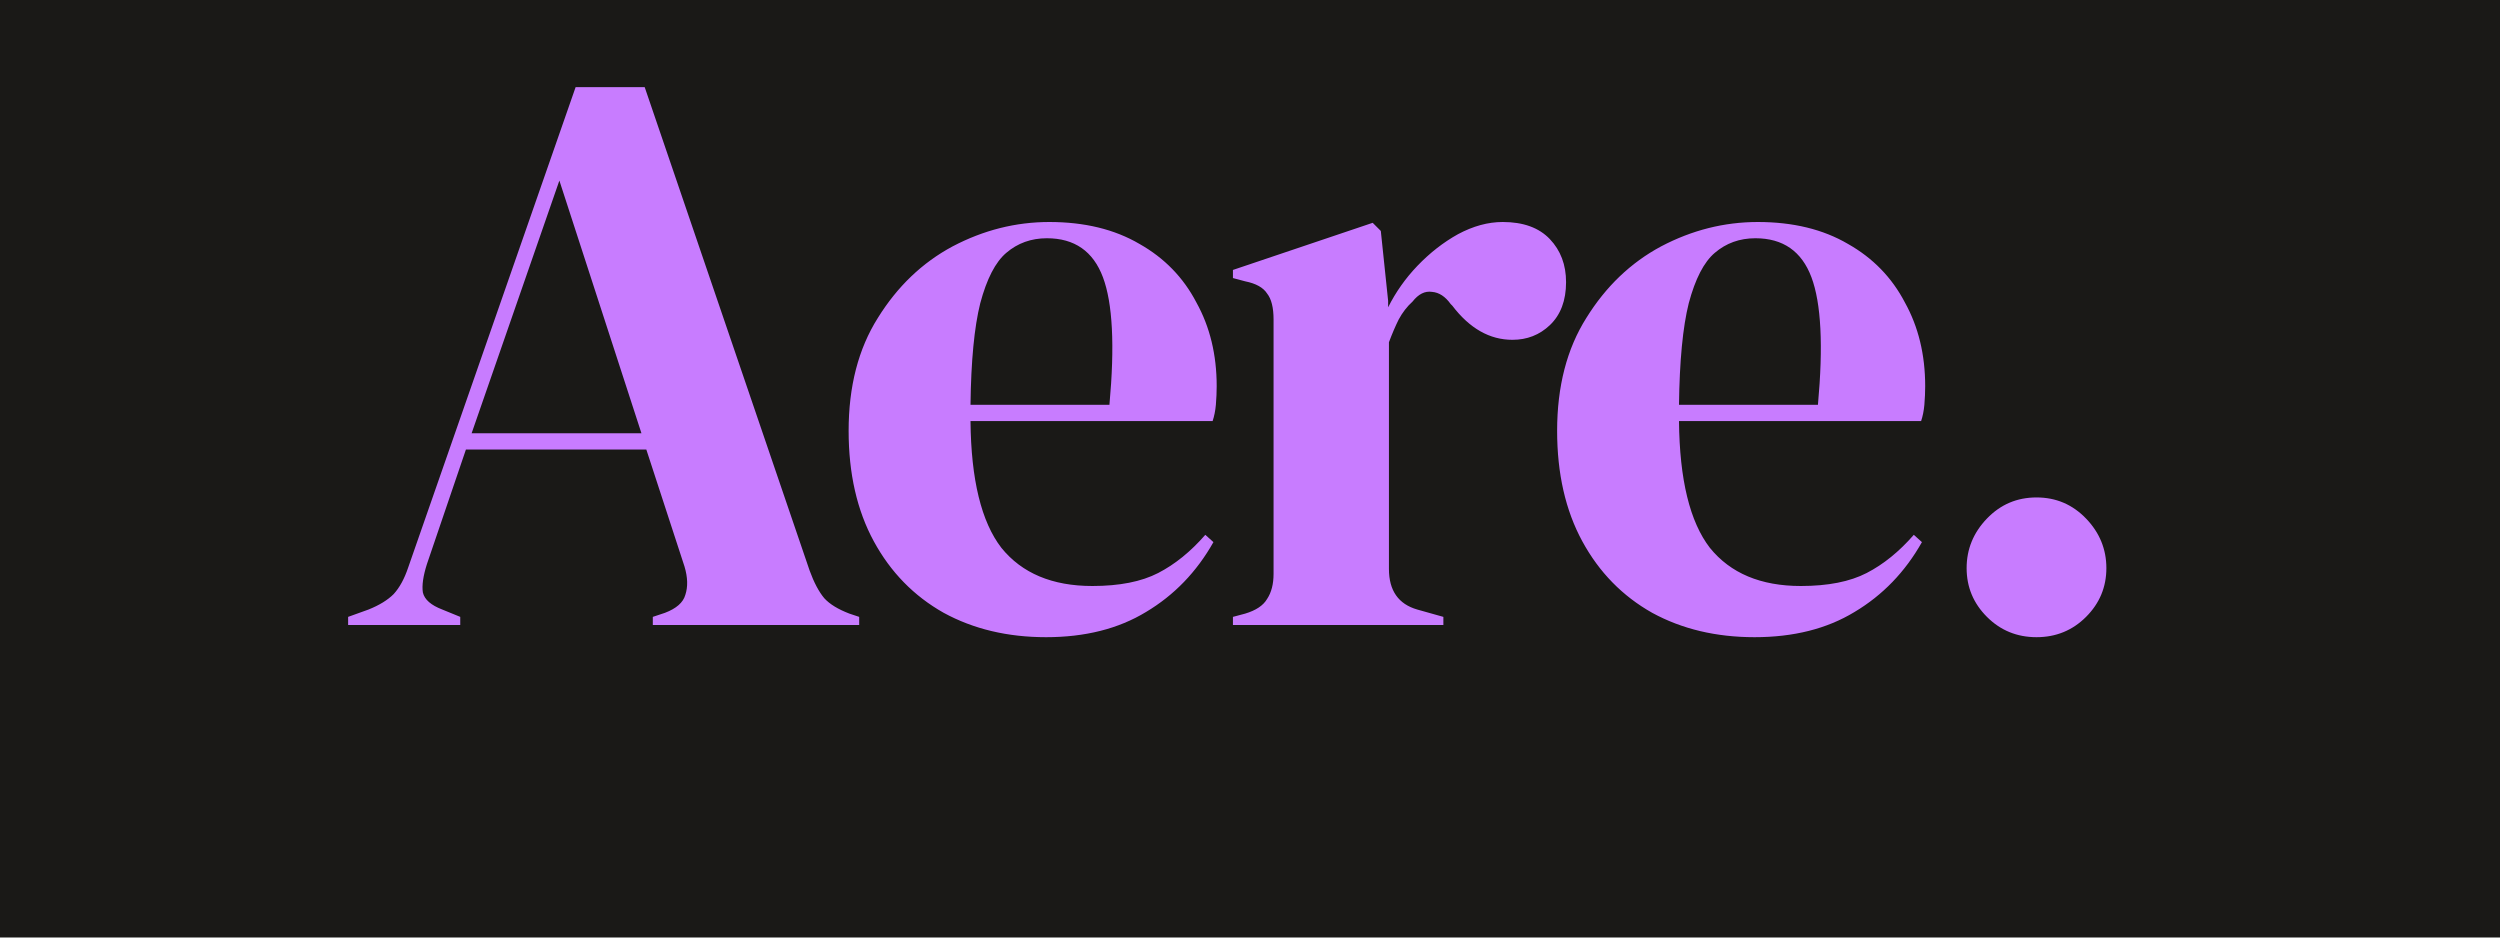
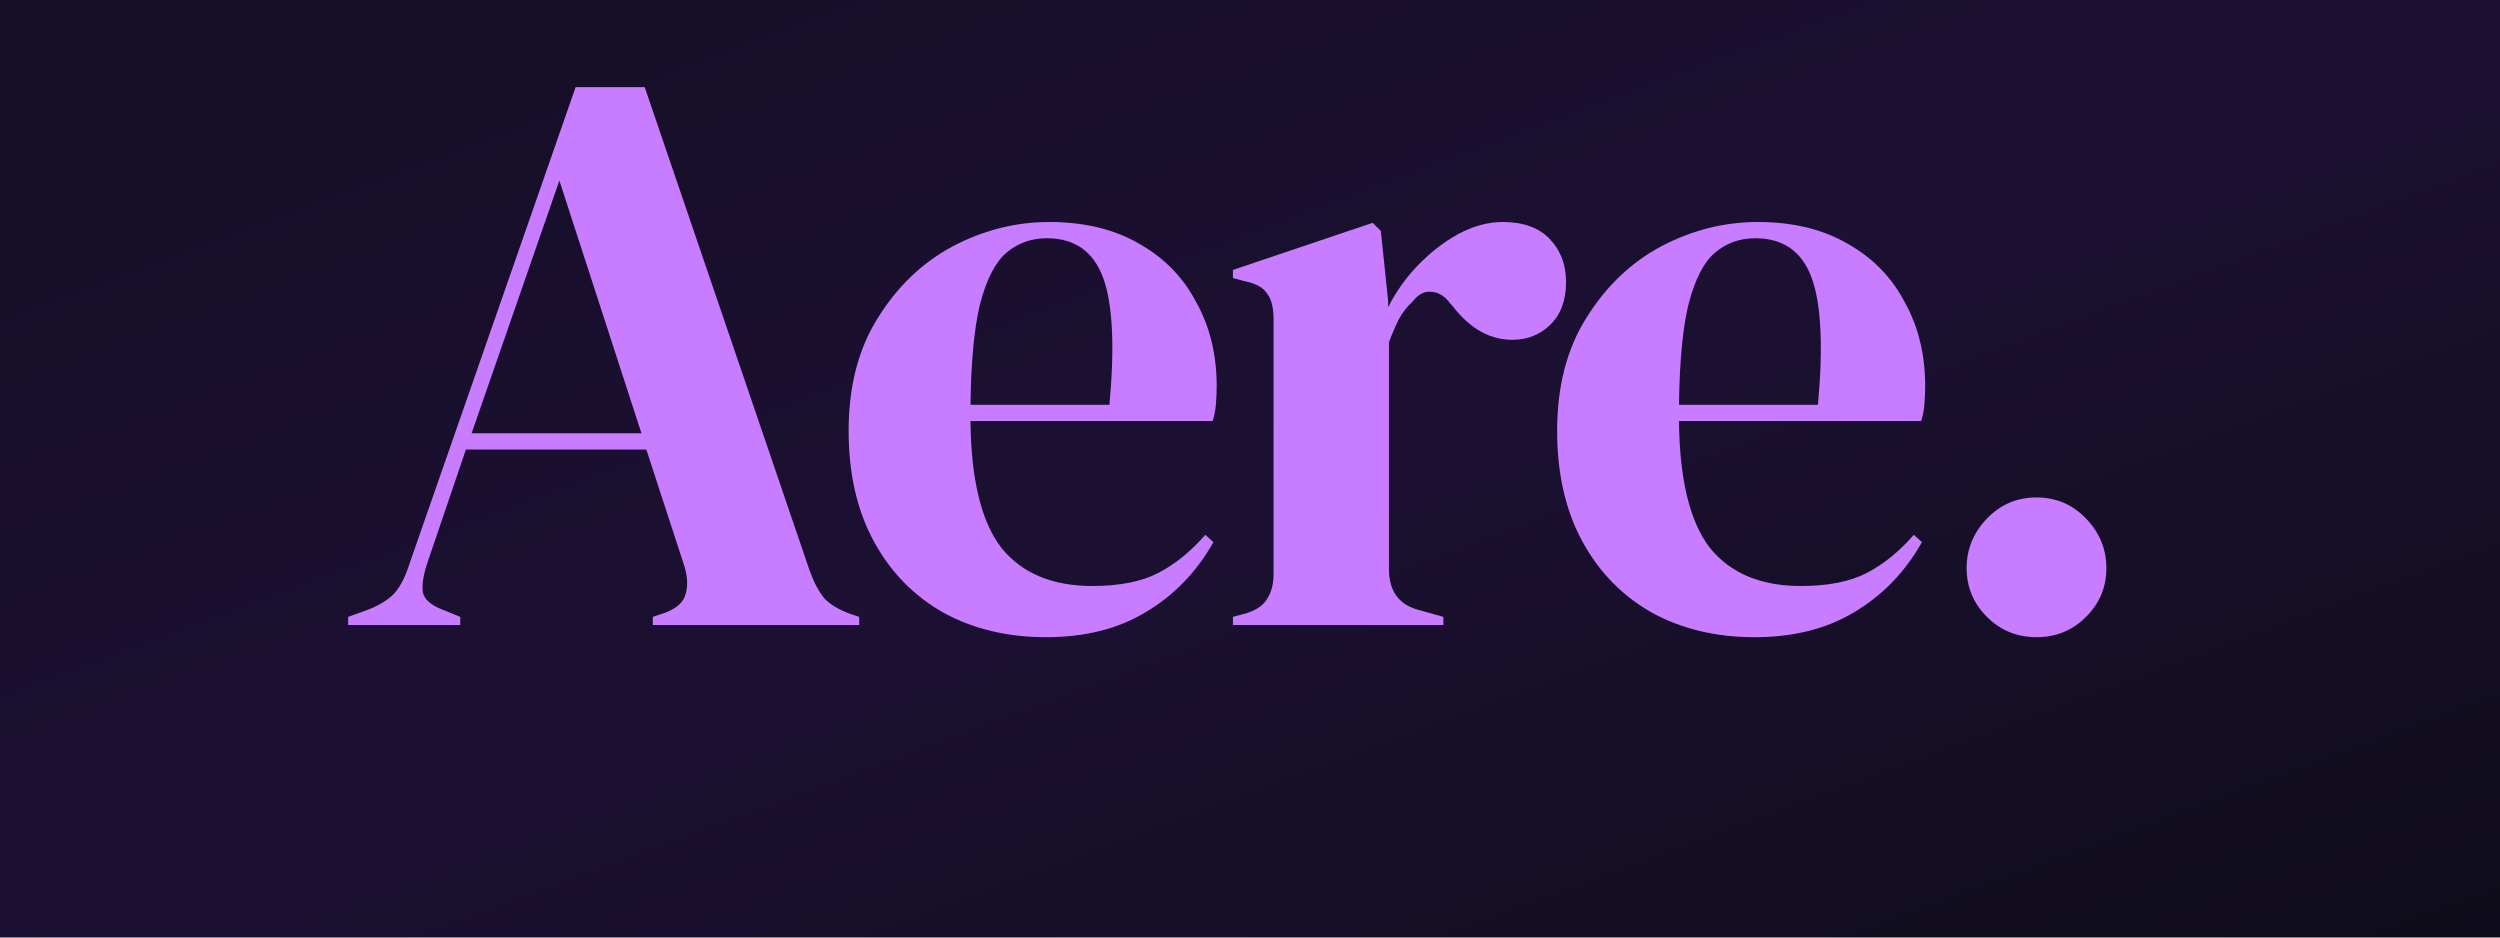
<svg xmlns="http://www.w3.org/2000/svg" width="640" height="240" viewBox="0 0 640 240">
-   <rect width="640" height="240" fill="#1A1917" />
+   <defs>
+     <linearGradient id="bg" x1="0%" y1="0%" x2="100%" y2="100%">
+       <stop offset="0%" stop-color="#150E26" />
+       <stop offset="50%" stop-color="#1C1033" />
+       <stop offset="100%" stop-color="#0F0D1A" />
+     </linearGradient>
+   </defs>
+   <rect width="640" height="240" fill="url(#bg)" />
  <path fill="#c87cff" aria-label="Aere." d="m 89.12,160 v -2.08 l 5.2,-1.872 q 4.16,-1.664 6.448,-3.952 2.288,-2.496 3.744,-6.864 l 42.848,-122.928 h 17.68 l 42.224,123.76 q 1.664,4.576 3.744,7.072 2.08,2.288 6.448,3.952 l 2.496,0.832 V 160 h -52.832 v -2.08 l 3.12,-1.04 q 4.368,-1.664 5.2,-4.576 1.04,-3.12 -0.208,-7.28 l -9.776,-29.952 h -46.176 l -9.984,29.328 q -1.456,4.576 -1.04,7.28 0.624,2.704 4.992,4.368 l 4.576,1.872 V 160 Z M 120.736,110.912 h 43.472 l -21.008,-64.688 z m 147.888,-54.08 q 13.52,0 23.088,5.616 9.568,5.408 14.56,14.976 5.2,9.36 5.2,21.424 0,2.288 -0.208,4.784 -0.208,2.288 -0.832,4.16 h -61.984 q 0.208,22.464 7.904,32.448 7.904,9.776 23.296,9.776 10.4,0 16.848,-3.328 6.448,-3.328 12.064,-9.776 l 2.08,1.872 q -6.448,11.44 -17.264,17.888 -10.608,6.448 -25.584,6.448 -14.768,0 -26.208,-6.24 -11.44,-6.448 -17.888,-18.304 -6.448,-11.856 -6.448,-28.288 0,-17.056 7.488,-28.912 7.488,-12.064 19.136,-18.304 11.856,-6.24 24.752,-6.24 z m -0.624,4.16 q -6.032,0 -10.4,3.744 -4.16,3.536 -6.656,12.896 -2.288,9.152 -2.496,26 h 35.568 q 2.08,-22.672 -1.664,-32.656 -3.744,-9.984 -14.352,-9.984 z m 47.632,99.008 v -2.08 l 3.12,-0.832 q 4.16,-1.248 5.616,-3.744 1.664,-2.496 1.664,-6.448 V 81.792 q 0,-4.576 -1.664,-6.656 -1.456,-2.288 -5.616,-3.12 l -3.12,-0.832 v -2.08 l 35.776,-12.064 2.08,2.08 1.872,17.888 v 1.664 q 2.912,-5.824 7.488,-10.608 4.784,-4.992 10.4,-8.112 5.824,-3.12 11.44,-3.12 7.904,0 12.064,4.368 4.16,4.368 4.16,11.024 0,7.072 -4.16,11.024 -3.952,3.744 -9.568,3.744 -8.736,0 -15.392,-8.736 l -0.416,-0.416 q -2.08,-2.912 -4.784,-3.12 -2.704,-0.416 -4.992,2.496 -2.08,1.872 -3.536,4.576 -1.248,2.496 -2.496,5.824 v 58.032 q 0,8.32 7.28,10.4 l 6.656,1.872 V 160 Z M 450,56.832 q 13.52,0 23.088,5.616 9.568,5.408 14.56,14.976 5.2,9.36 5.2,21.424 0,2.288 -0.208,4.784 -0.208,2.288 -0.832,4.16 h -61.984 q 0.208,22.464 7.904,32.448 7.904,9.776 23.296,9.776 10.4,0 16.848,-3.328 6.448,-3.328 12.064,-9.776 l 2.08,1.872 q -6.448,11.44 -17.264,17.888 -10.608,6.448 -25.584,6.448 -14.768,0 -26.208,-6.24 -11.44,-6.448 -17.888,-18.304 -6.448,-11.856 -6.448,-28.288 0,-17.056 7.488,-28.912 7.488,-12.064 19.136,-18.304 11.856,-6.24 24.752,-6.24 z m -0.624,4.16 q -6.032,0 -10.4,3.744 -4.16,3.536 -6.656,12.896 -2.288,9.152 -2.496,26 h 35.568 q 2.08,-22.672 -1.664,-32.656 -3.744,-9.984 -14.352,-9.984 z m 71.968,102.128 q -7.488,0 -12.688,-5.2 -5.2,-5.2 -5.2,-12.48 0,-7.28 5.2,-12.688 5.2,-5.408 12.688,-5.408 7.488,0 12.688,5.408 5.2,5.408 5.2,12.688 0,7.28 -5.2,12.48 -5.2,5.2 -12.688,5.2 z" />
</svg>
